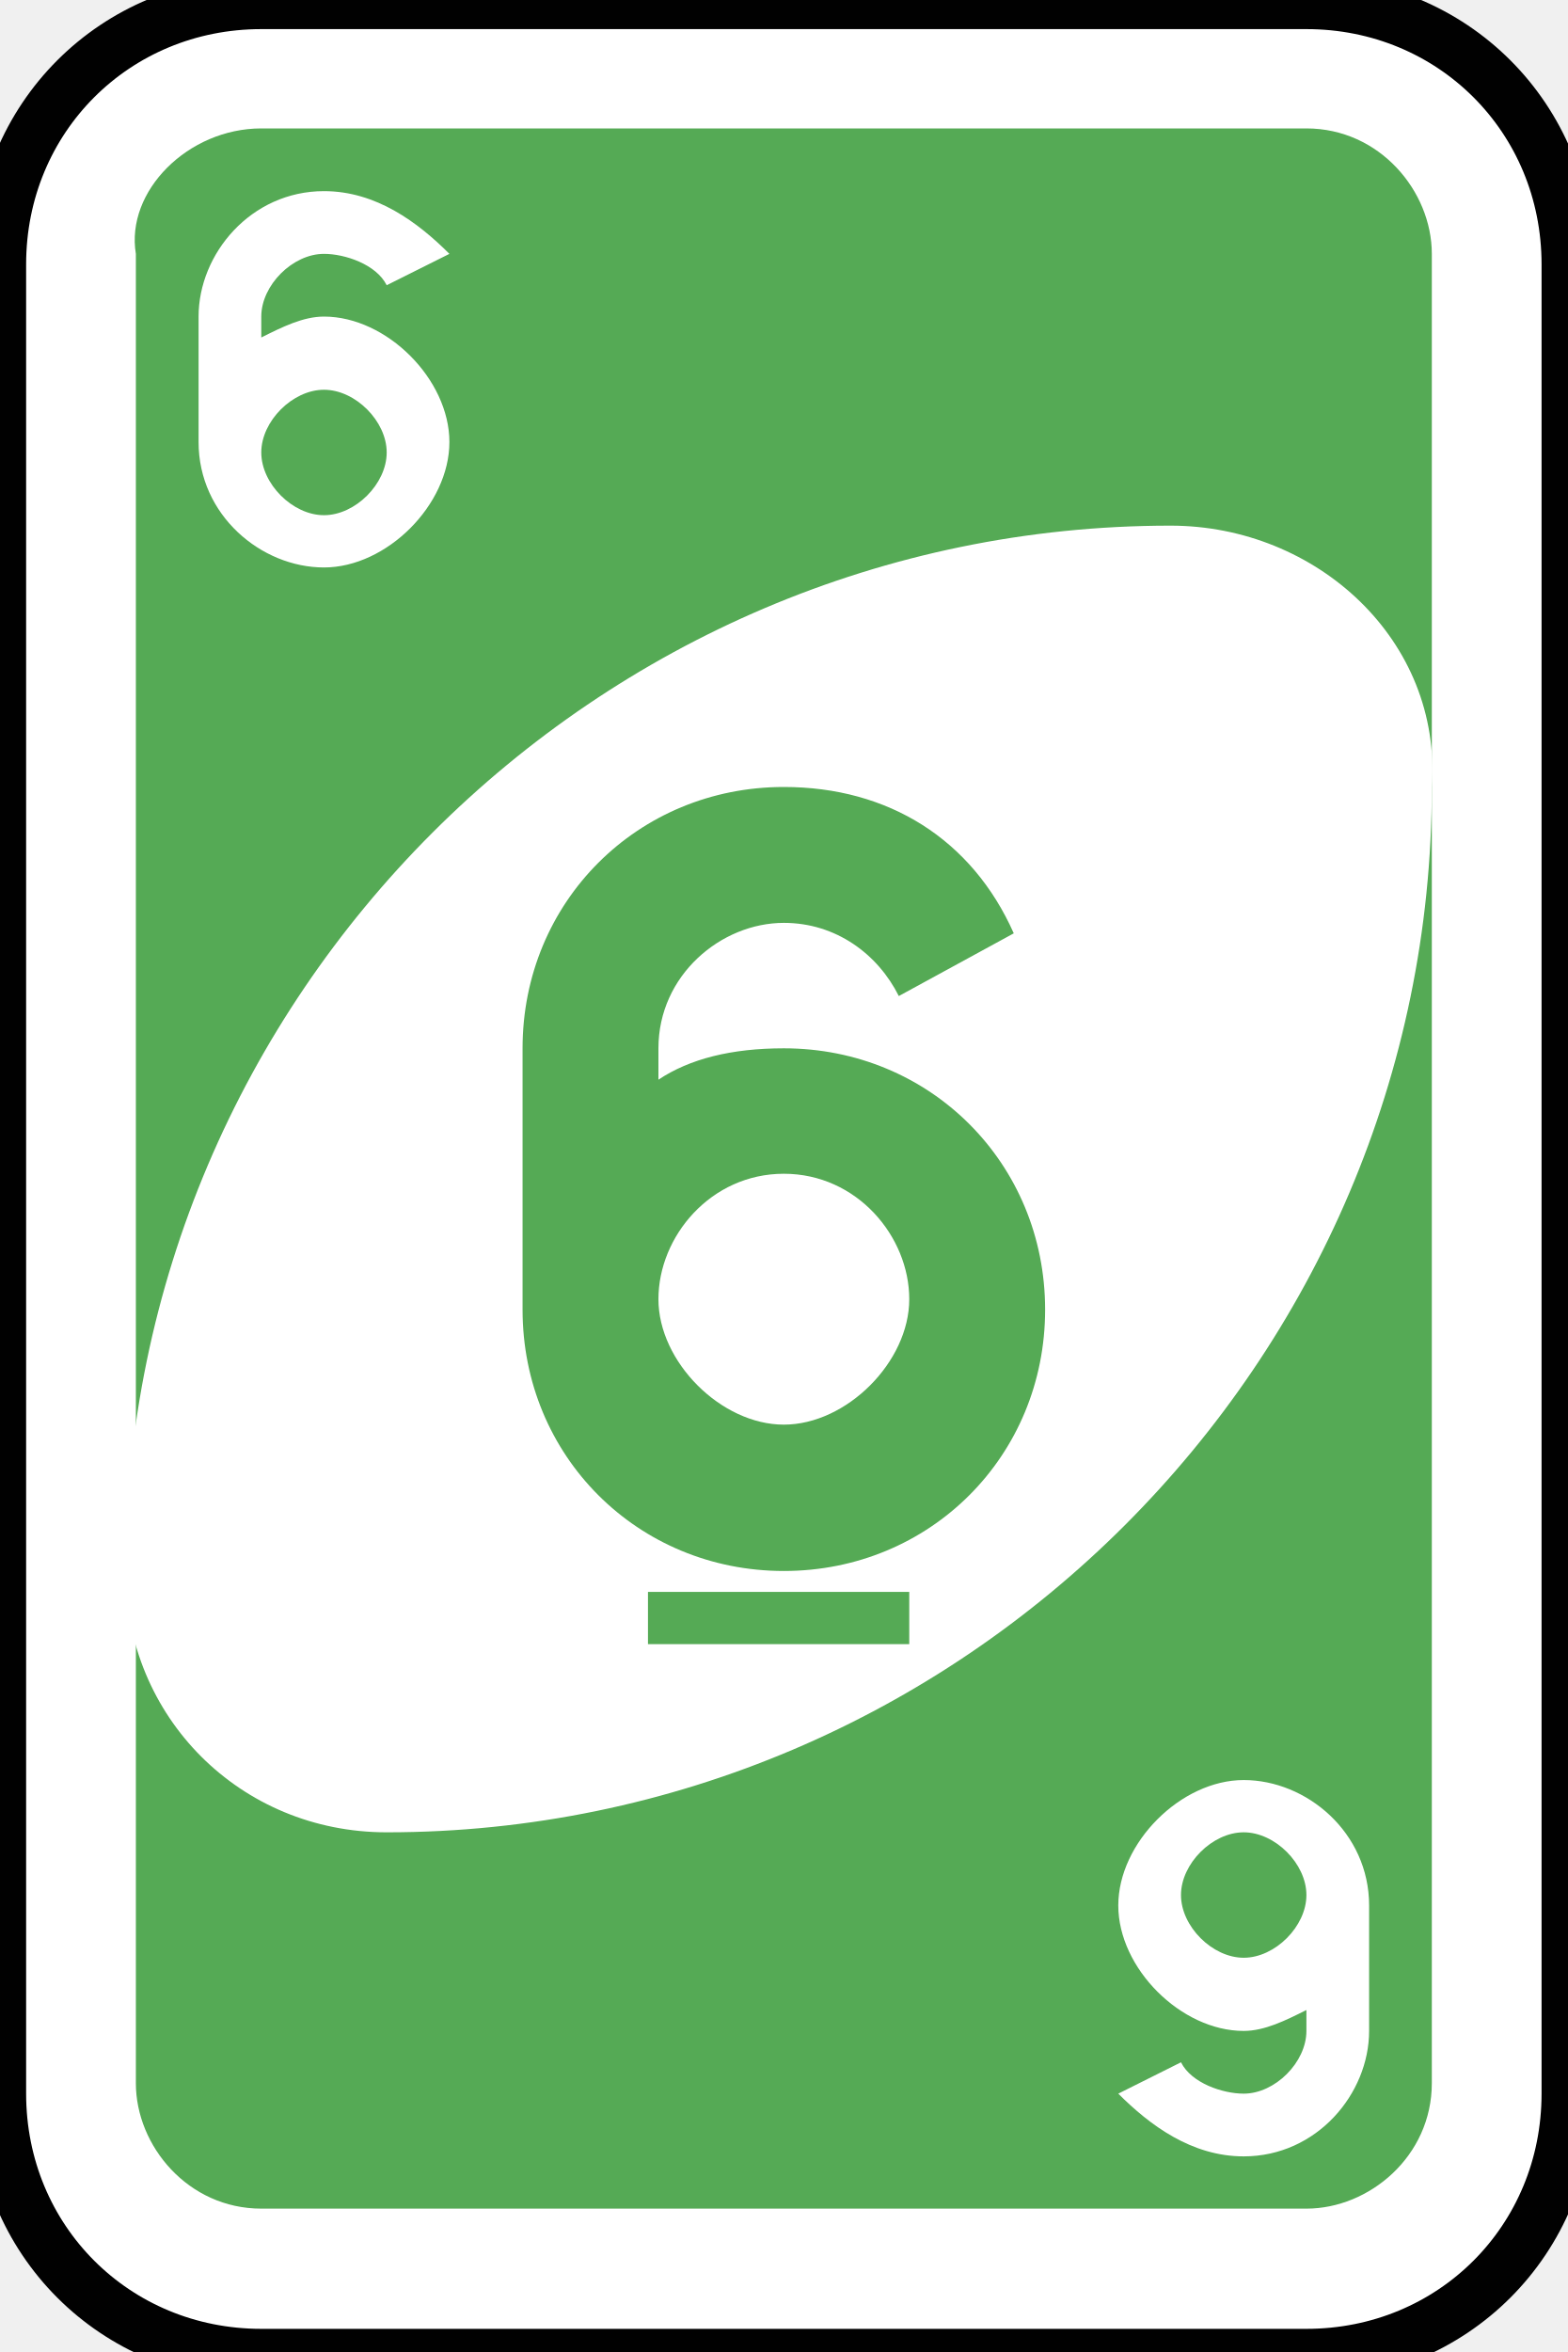
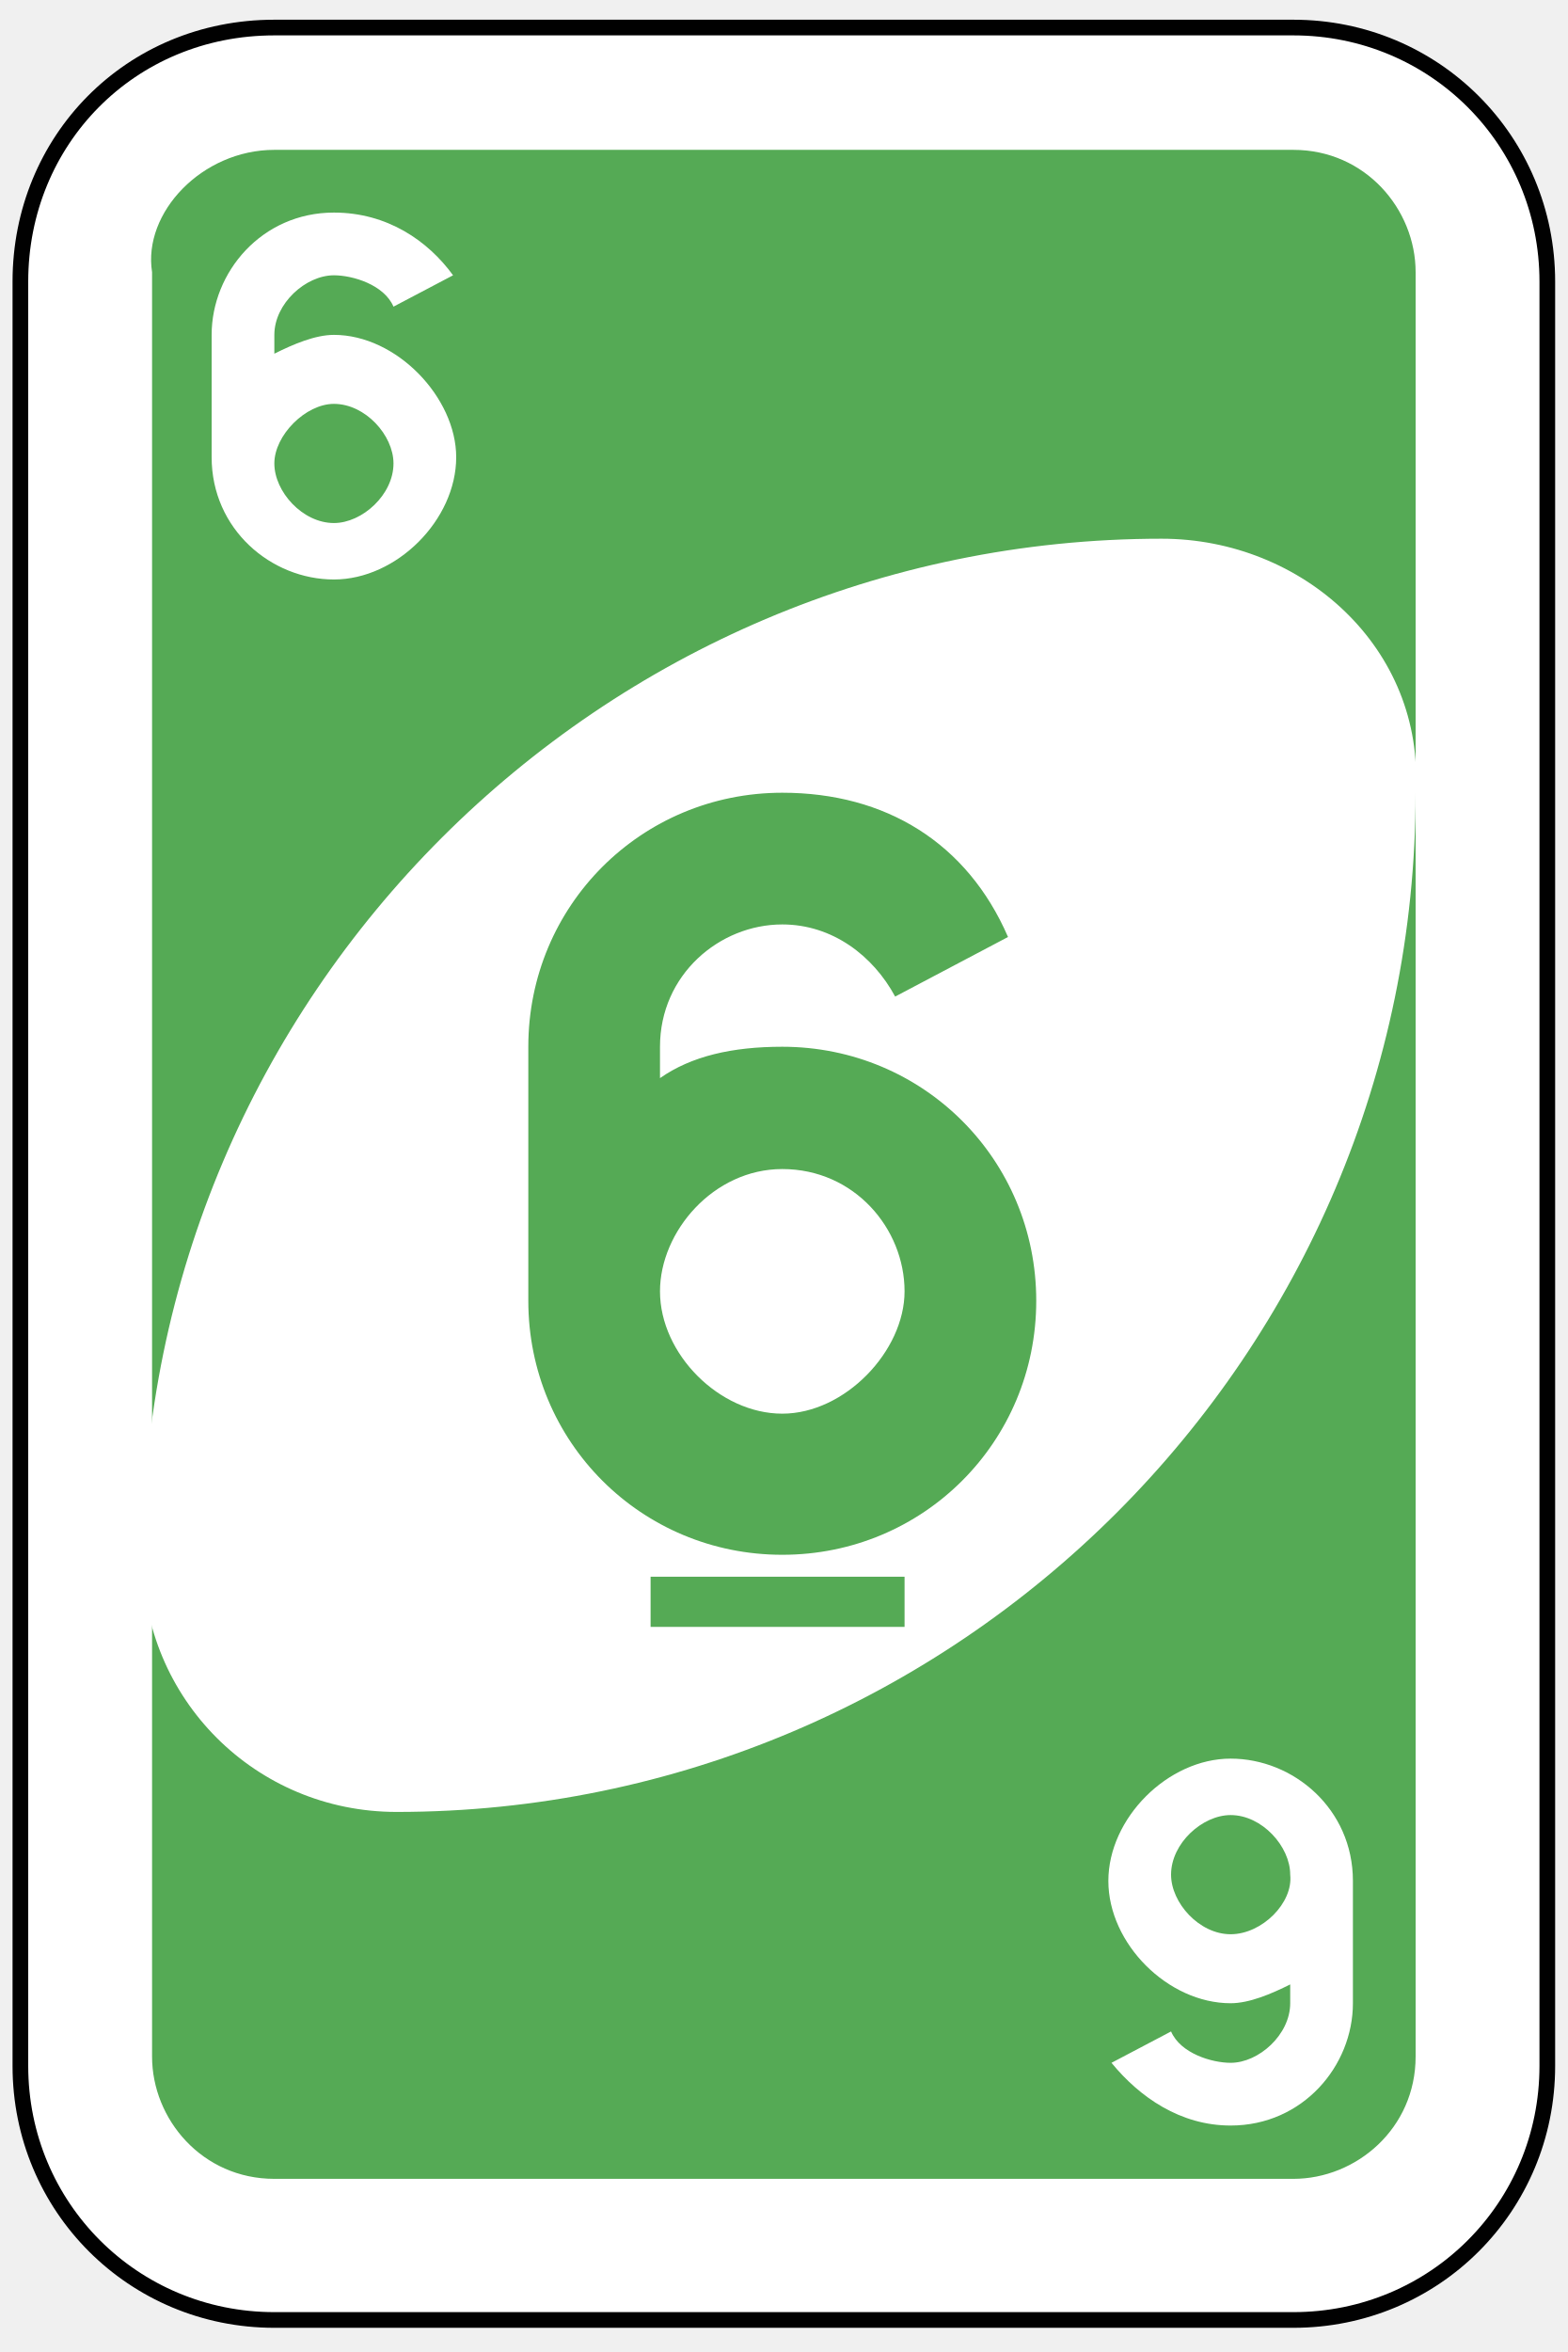
- <svg xmlns="http://www.w3.org/2000/svg" version="1.1" id="Layer_1" x="0px" y="0px" viewBox="0 0 60 90" style="enable-background:new 0 0 60 90;" xml:space="preserve">
+ <svg xmlns="http://www.w3.org/2000/svg" version="1.1" id="Layer_1" x="0px" y="0px" viewBox="-439 51 200 300" style="enable-background:new -439 51 200 300;" xml:space="preserve">
  <style type="text/css">
	.st0{fill:#FFFFFF;stroke:#010101;stroke-width:0.5;}
	.st1{fill:#55AA55;}
	.st2{fill:#FFFFFF;}
</style>
  <g id="g6603" transform="matrix(4,0,0,4,-1260,-2077.086)">
-     <path id="rect2987-8-5-7" class="st0" d="M317.5,519.3h10c1.4,0,2.5,1.1,2.5,2.5v17.5c0,1.4-1.1,2.5-2.5,2.5h-10   c-1.4,0-2.5-1.1-2.5-2.5v-17.5C315,520.4,316.1,519.3,317.5,519.3z" />
-     <path id="rect3757-26-33-2" class="st1" d="M317.5,520.5h10c0.7,0,1.2,0.6,1.2,1.2v17.5c0,0.7-0.6,1.2-1.2,1.2h-10   c-0.7,0-1.2-0.6-1.2-1.2v-17.5C316.2,521.1,316.8,520.5,317.5,520.5z" />
-     <path id="path3773-0-4-8-4-60-3-2" class="st2" d="M326.2,524.3c-5.5,0-10,4.5-10,10c0,1.4,1.1,2.5,2.5,2.5c5.5,0,10-4.5,10-10   C328.8,525.4,327.6,524.3,326.2,524.3z" />
-     <path id="path3962-5-6-2" class="st1" d="M322.5,526.8c-1.4,0-2.5,1.1-2.5,2.5v2.5c0,1.4,1.1,2.5,2.5,2.5s2.5-1.1,2.5-2.5   s-1.1-2.5-2.5-2.5c-0.5,0-0.9,0.1-1.2,0.3v-0.3c0-0.7,0.6-1.2,1.2-1.2c0.5,0,0.9,0.3,1.1,0.7l1.1-0.6   C324.3,527.3,323.5,526.8,322.5,526.8z M322.5,530.5c0.7,0,1.2,0.6,1.2,1.2s-0.6,1.2-1.2,1.2s-1.2-0.6-1.2-1.2   S321.8,530.5,322.5,530.5z M321.2,534.5v0.5h2.5v-0.5H321.2z" />
-     <path id="path3962-5-6-2-1" class="st2" d="M318.1,521.1c-0.7,0-1.2,0.6-1.2,1.2v1.2c0,0.7,0.6,1.2,1.2,1.2s1.2-0.6,1.2-1.2   s-0.6-1.2-1.2-1.2c-0.2,0-0.4,0.1-0.6,0.2v-0.2c0-0.3,0.3-0.6,0.6-0.6c0.2,0,0.5,0.1,0.6,0.3l0.6-0.3   C319,521.4,318.6,521.1,318.1,521.1z M318.1,523c0.3,0,0.6,0.3,0.6,0.6s-0.3,0.6-0.6,0.6s-0.6-0.3-0.6-0.6S317.8,523,318.1,523z" />
-     <path id="path3962-5-6-2-1-8" class="st2" d="M326.9,539.9c0.7,0,1.2-0.6,1.2-1.2v-1.2c0-0.7-0.6-1.2-1.2-1.2s-1.2,0.6-1.2,1.2   s0.6,1.2,1.2,1.2c0.2,0,0.4-0.1,0.6-0.2v0.2c0,0.3-0.3,0.6-0.6,0.6c-0.2,0-0.5-0.1-0.6-0.3l-0.6,0.3   C326,539.6,326.4,539.9,326.9,539.9z M326.9,538c-0.3,0-0.6-0.3-0.6-0.6s0.3-0.6,0.6-0.6s0.6,0.3,0.6,0.6S327.2,538,326.9,538z" />
+     <path id="rect2987-8-5-7" class="st0" d="M214,532.9h32.5c4.5,0,8.1,3.6,8.1,8.1v56.9c0,4.5-3.6,8.1-8.1,8.1H214   c-4.5,0-8.1-3.6-8.1-8.1V541C205.9,536.5,209.4,532.9,214,532.9z" />
+     <path id="rect3757-26-33-2" class="st1" d="M214,536.8h32.5c2.3,0,3.9,1.9,3.9,3.9v56.9c0,2.3-1.9,3.9-3.9,3.9H214   c-2.3,0-3.9-1.9-3.9-3.9v-56.9C209.8,538.8,211.7,536.8,214,536.8z" />
+     <path id="path3773-0-4-8-4-60-3-2" class="st2" d="M242.3,549.2c-17.9,0-32.5,14.6-32.5,32.5c0,4.5,3.6,8.1,8.1,8.1   c17.9,0,32.5-14.6,32.5-32.5C250.7,552.7,246.8,549.2,242.3,549.2z" />
+     <path id="path3962-5-6-2" class="st1" d="M230.2,557.3c-4.5,0-8.1,3.6-8.1,8.1v8.1c0,4.5,3.6,8.1,8.1,8.1s8.1-3.6,8.1-8.1   c0-4.5-3.6-8.1-8.1-8.1c-1.6,0-2.9,0.3-3.9,1v-1c0-2.3,1.9-3.9,3.9-3.9c1.6,0,2.9,1,3.6,2.3l3.6-1.9   C236.1,558.9,233.5,557.3,230.2,557.3z M230.2,569.3c2.3,0,3.9,1.9,3.9,3.9c0,1.9-1.9,3.9-3.9,3.9s-3.9-1.9-3.9-3.9   C226.3,571.3,228,569.3,230.2,569.3z M226,582.3v1.6h8.1v-1.6H226z" />
+     <path id="path3962-5-6-2-1" class="st2" d="M215.9,538.8c-2.3,0-3.9,1.9-3.9,3.9v3.9c0,2.3,1.9,3.9,3.9,3.9s3.9-1.9,3.9-3.9   c0-1.9-1.9-3.9-3.9-3.9c-0.6,0-1.3,0.3-1.9,0.6v-0.6c0-1,1-1.9,1.9-1.9c0.6,0,1.6,0.3,1.9,1l1.9-1   C218.9,539.7,217.6,538.8,215.9,538.8z M215.9,544.9c1,0,1.9,1,1.9,1.9c0,1-1,1.9-1.9,1.9c-1,0-1.9-1-1.9-1.9   C214,545.9,215,544.9,215.9,544.9z" />
+     <path id="path3962-5-6-2-1-8" class="st2" d="M244.5,599.8c2.3,0,3.9-1.9,3.9-3.9v-3.9c0-2.3-1.9-3.9-3.9-3.9s-3.9,1.9-3.9,3.9   s1.9,3.9,3.9,3.9c0.6,0,1.3-0.3,1.9-0.6v0.6c0,1-1,1.9-1.9,1.9c-0.6,0-1.6-0.3-1.9-1l-1.9,1C241.6,598.9,242.9,599.8,244.5,599.8z    M244.5,593.7c-1,0-1.9-1-1.9-1.9c0-1,1-1.9,1.9-1.9c1,0,1.9,1,1.9,1.9C246.5,592.7,245.5,593.7,244.5,593.7z" />
  </g>
</svg>
